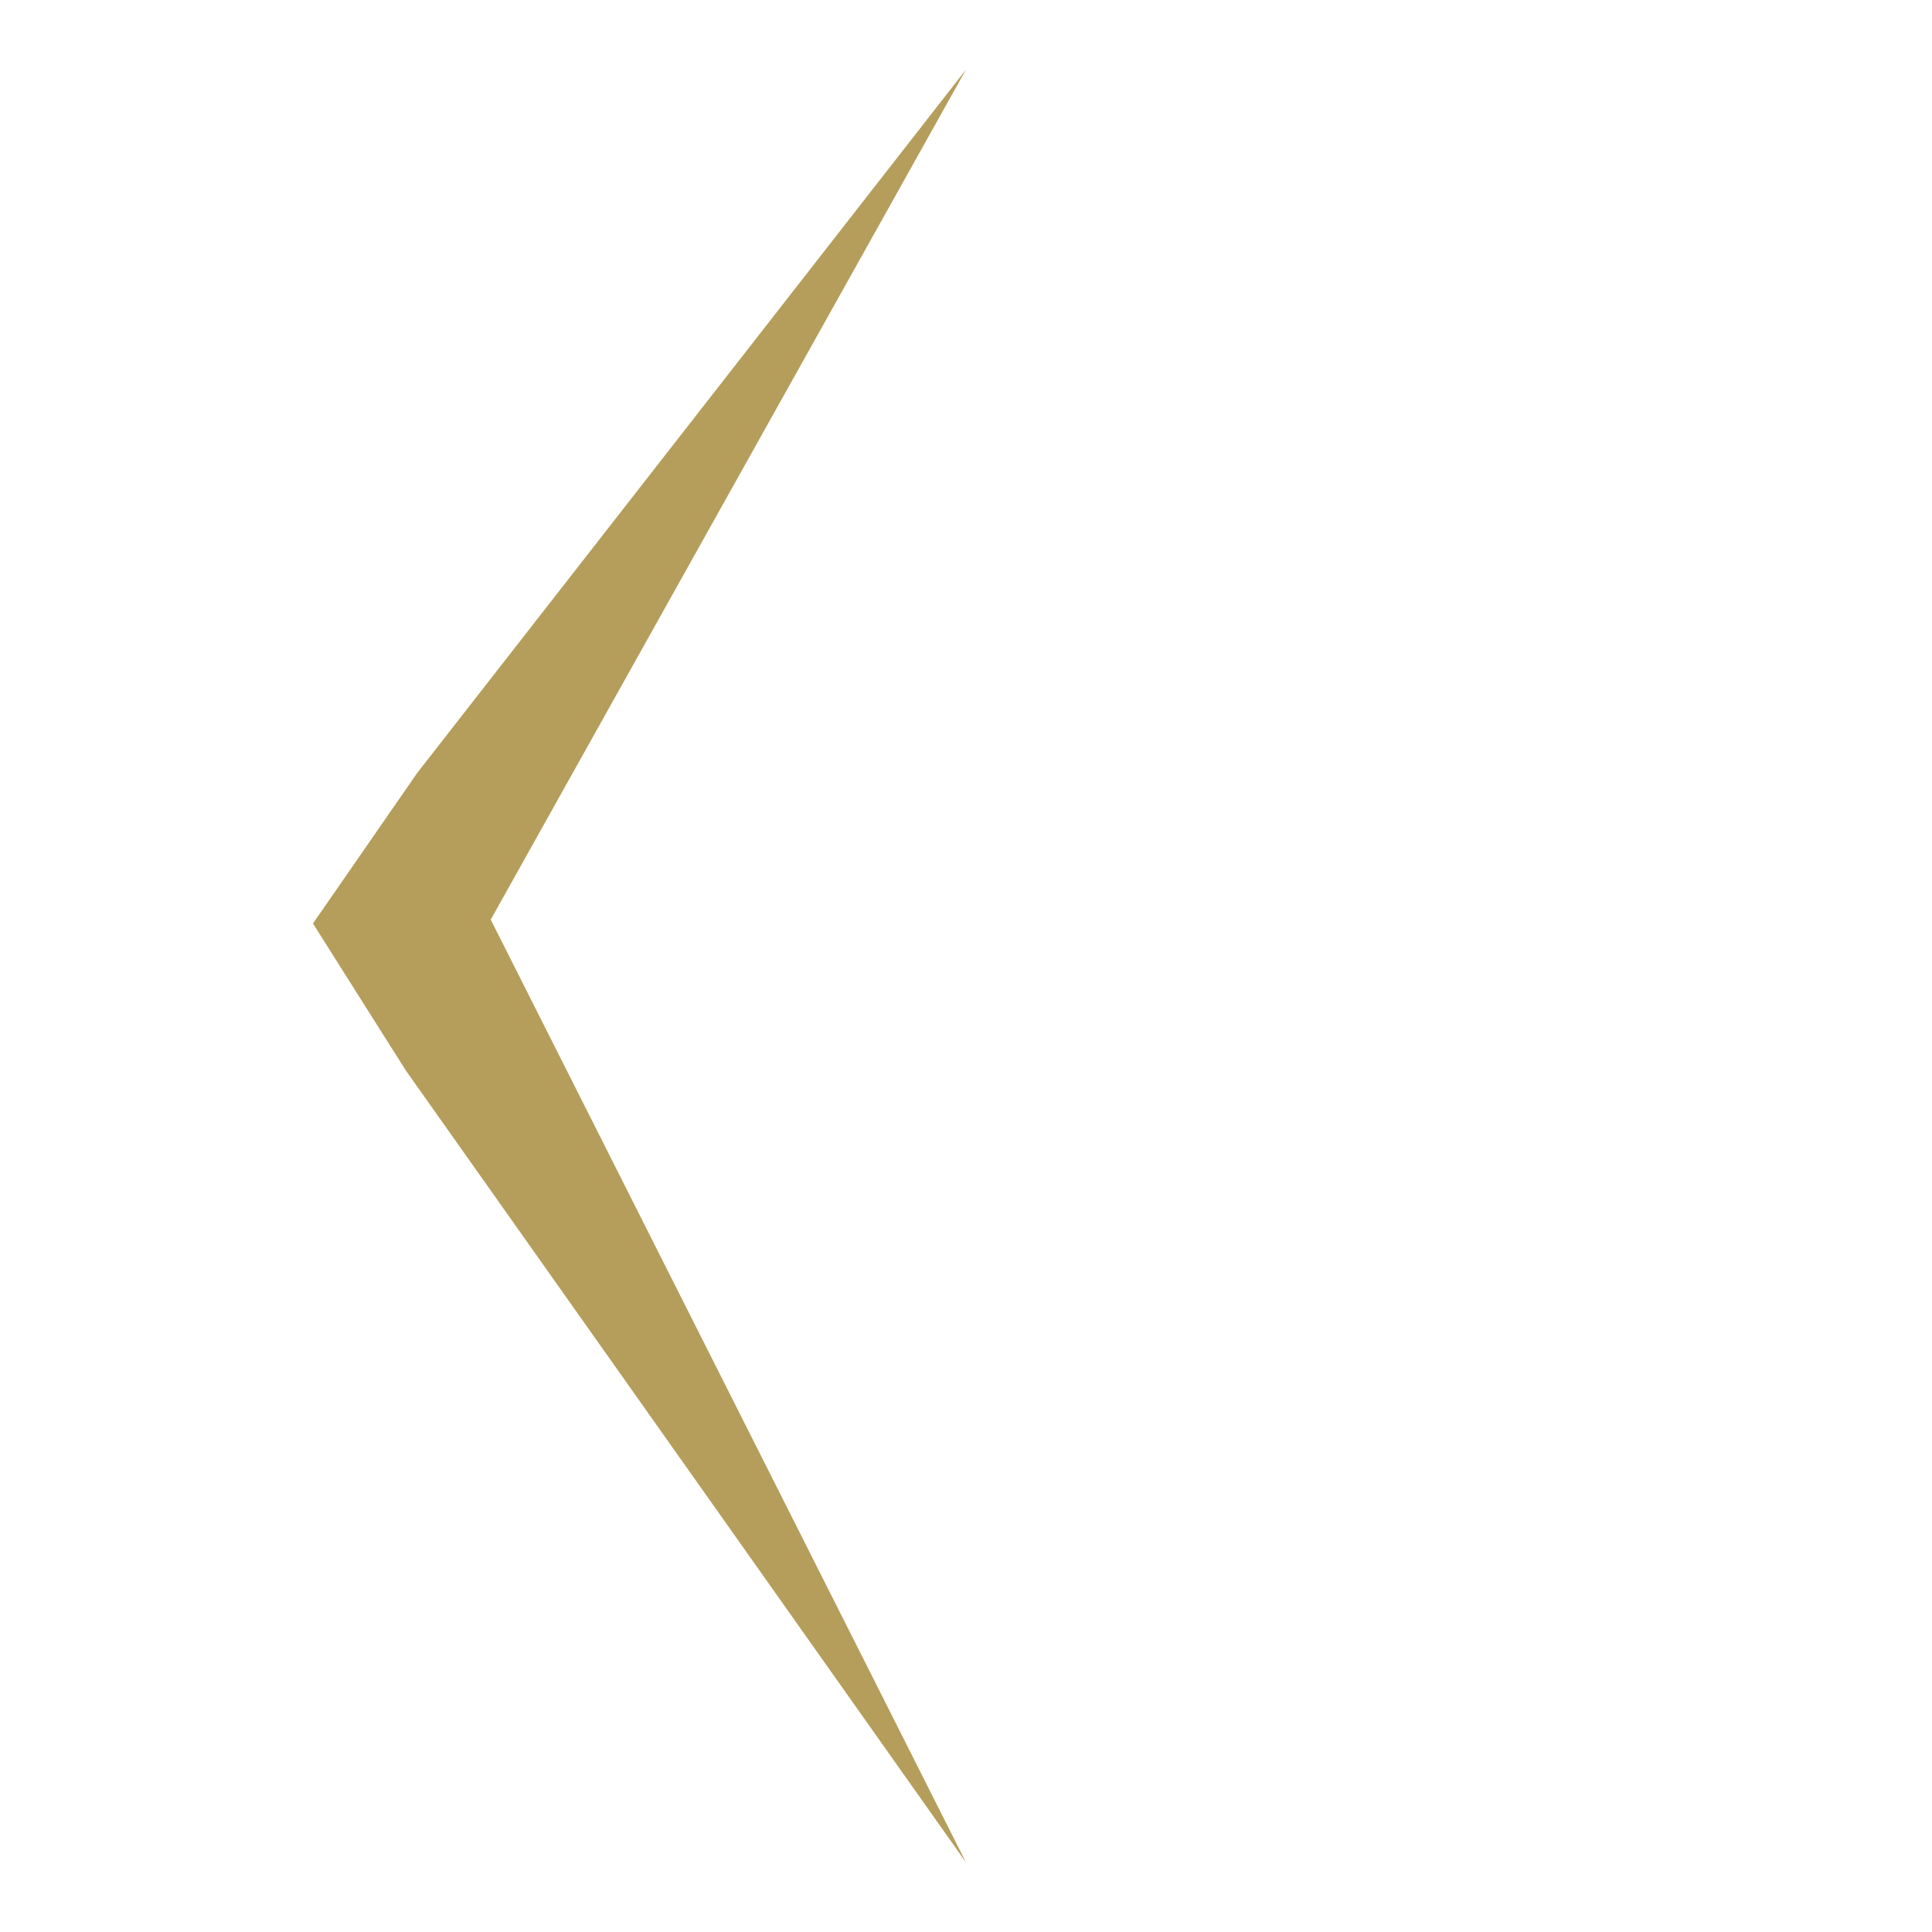
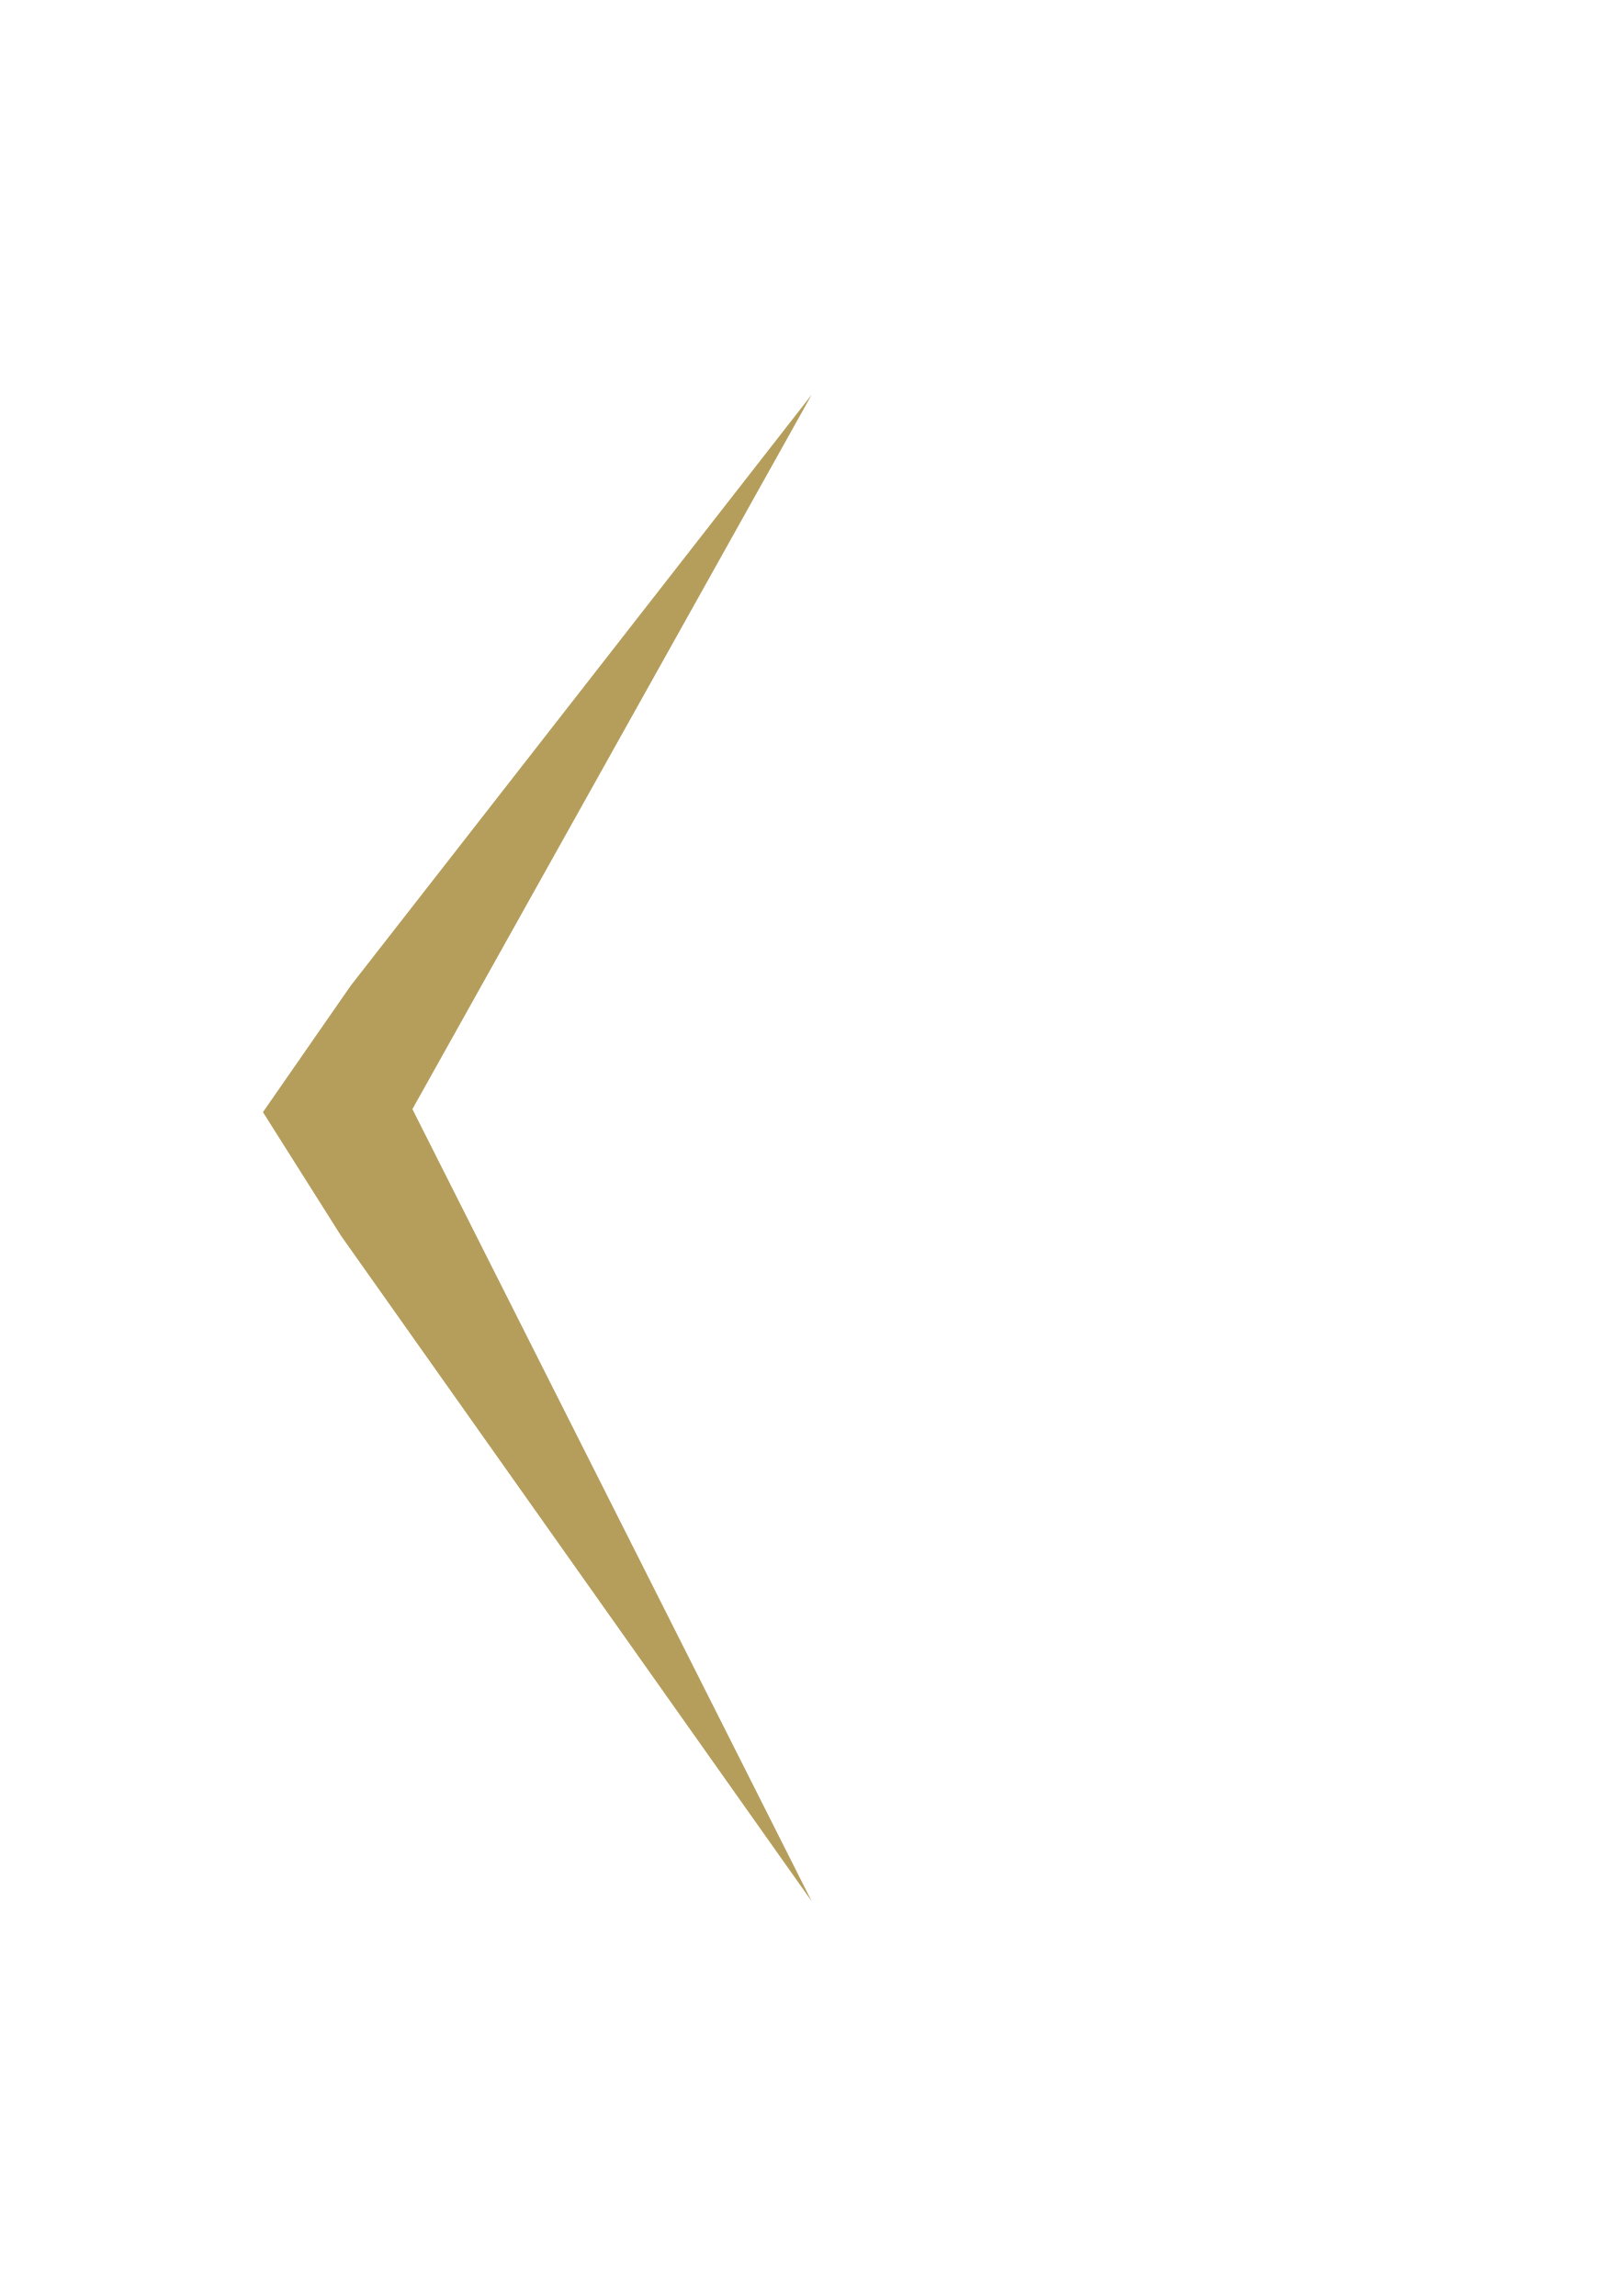
- <svg xmlns="http://www.w3.org/2000/svg" version="1.1" id="Calque_1" x="0px" y="0px" viewBox="0 0 50 50" enable-background="new 0 0 50 50" xml:space="preserve">
-   <polyline fill="#B59E5B" points="25,48.2 10.5,27.7 8.1,23.9 10.8,20 25,1.8 12.7,23.8 25,48.2 " />
+ <svg xmlns="http://www.w3.org/2000/svg" version="1.1" id="Calque_1" x="0px" y="0px" viewBox="0 0 595.3 841.9" enable-background="new 0 0 595.3 841.9" xml:space="preserve">
+   <polyline fill="#B59E5B" points="297.6,697.2 125,453.1 96.4,407.8 128.6,361.4 297.6,144.7 151.2,406.7 297.6,697.2 " />
</svg>
